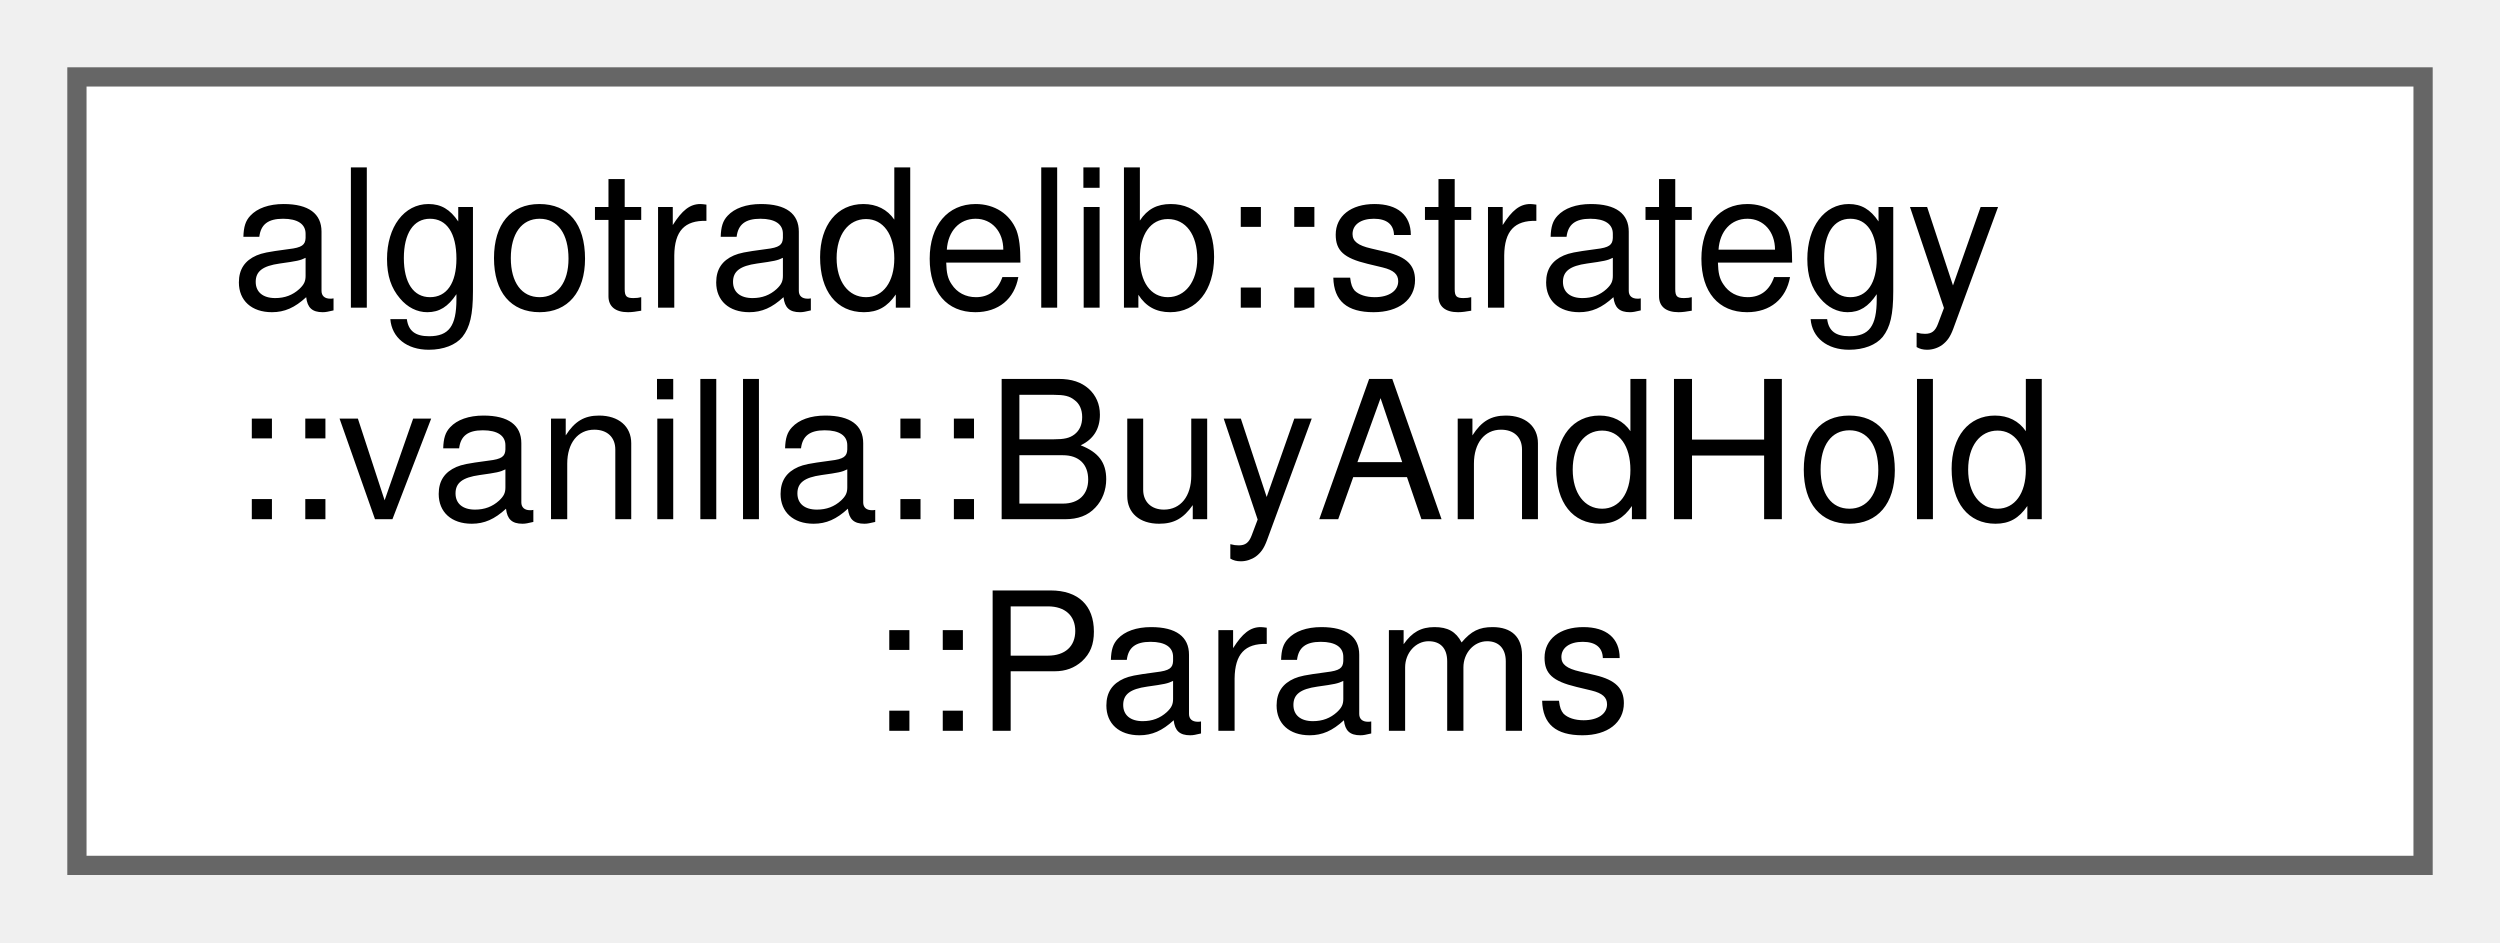
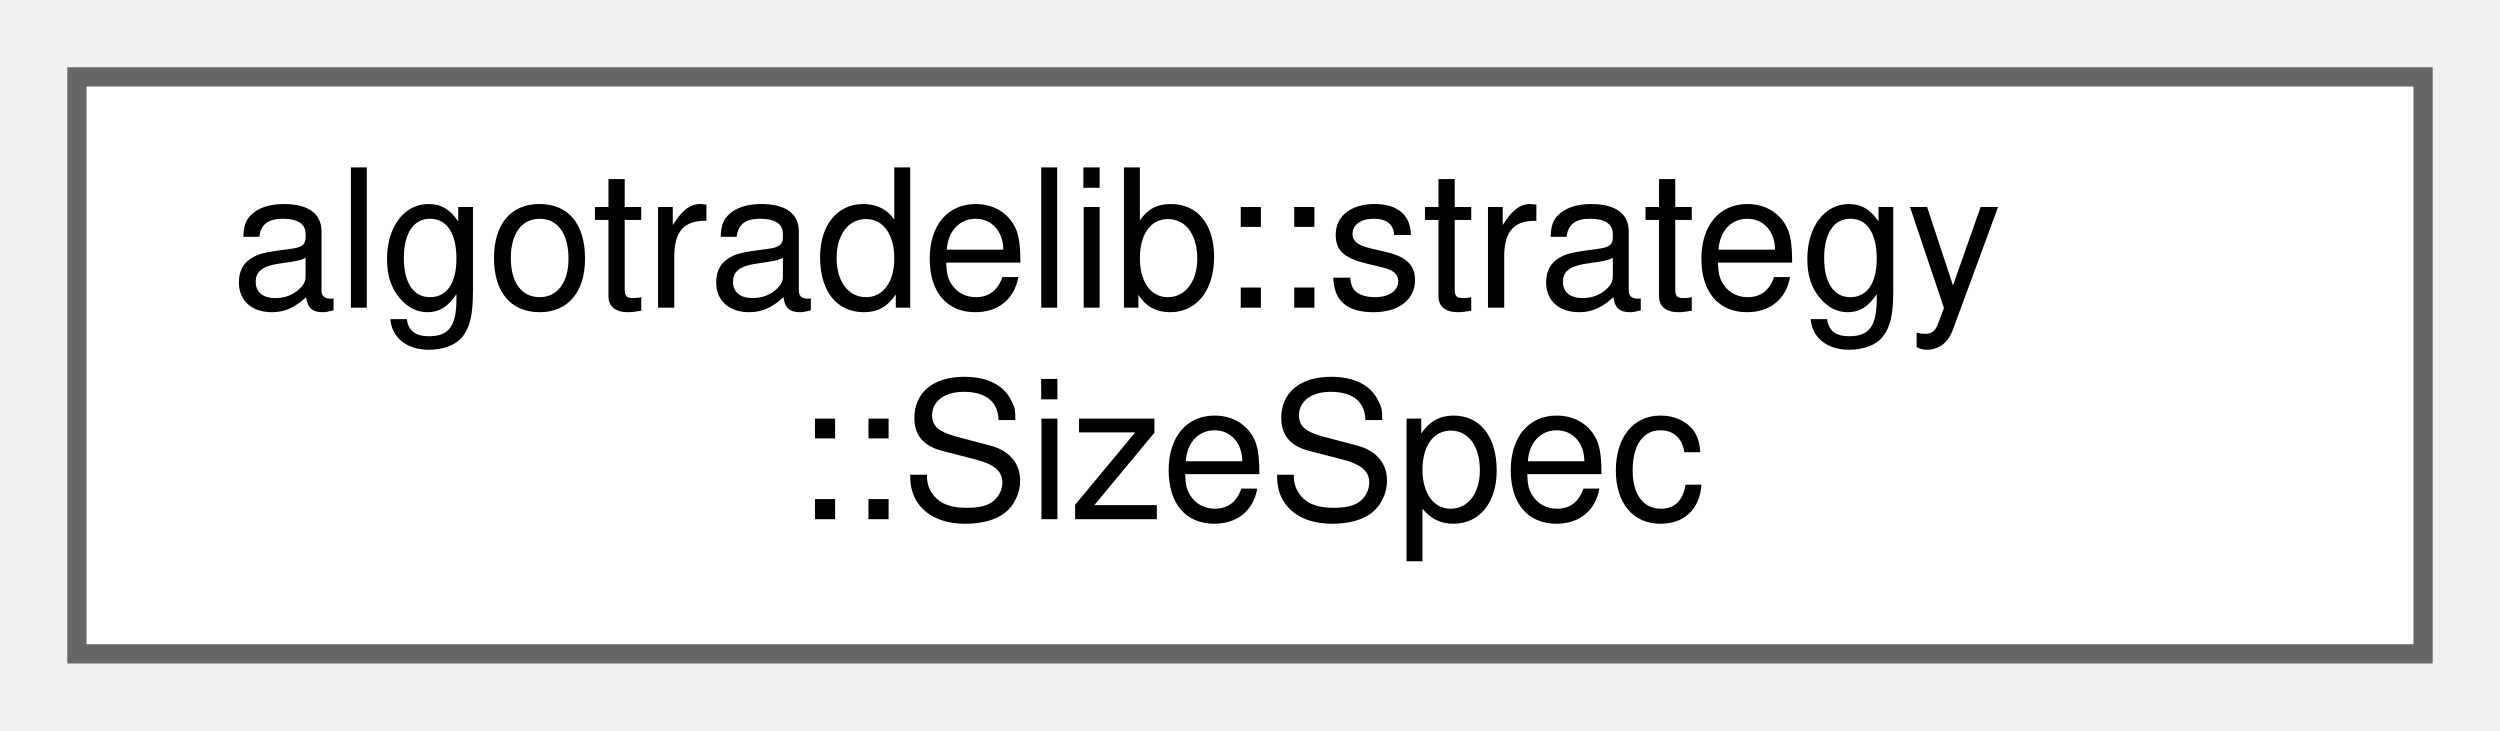
- <svg xmlns="http://www.w3.org/2000/svg" xmlns:xlink="http://www.w3.org/1999/xlink" width="130pt" height="49pt" viewBox="0.00 0.00 130.00 49.00">
-   <g id="graph0" class="graph" transform="scale(1 1) rotate(0) translate(4 45)">
+ <svg xmlns="http://www.w3.org/2000/svg" xmlns:xlink="http://www.w3.org/1999/xlink" width="130pt" height="38pt" viewBox="0.00 0.00 130.00 38.00">
+   <g id="graph0" class="graph" transform="scale(1 1) rotate(0) translate(4 34)">
    <g id="Node000000" class="node">
      <g id="a_Node000000">
-         <a xlink:href="structalgotradelib_1_1strategy_1_1vanilla_1_1BuyAndHold_1_1Params.html" target="_top" xlink:title="The strategy's settings.">
-           <polygon fill="white" stroke="#666666" points="122,-41 0,-41 0,0 122,0 122,-41" />
-           <text text-anchor="start" x="8" y="-29" font-family="Helvetica,sans-Serif" font-size="10.00">algotradelib::strategy</text>
-           <text text-anchor="start" x="8" y="-18" font-family="Helvetica,sans-Serif" font-size="10.00">::vanilla::BuyAndHold</text>
-           <text text-anchor="middle" x="61" y="-7" font-family="Helvetica,sans-Serif" font-size="10.00">::Params</text>
+         <a xlink:href="classalgotradelib_1_1strategy_1_1SizeSpec.html" target="_top" xlink:title="How much an OrderIntent trades: a quantity, a notional amount, or a target weight.">
+           <polygon fill="white" stroke="#666666" points="122,-30 0,-30 0,0 122,0 122,-30" />
+           <text text-anchor="start" x="8" y="-18" font-family="Helvetica,sans-Serif" font-size="10.00">algotradelib::strategy</text>
+           <text text-anchor="middle" x="61" y="-7" font-family="Helvetica,sans-Serif" font-size="10.00">::SizeSpec</text>
        </a>
      </g>
    </g>
  </g>
</svg>
